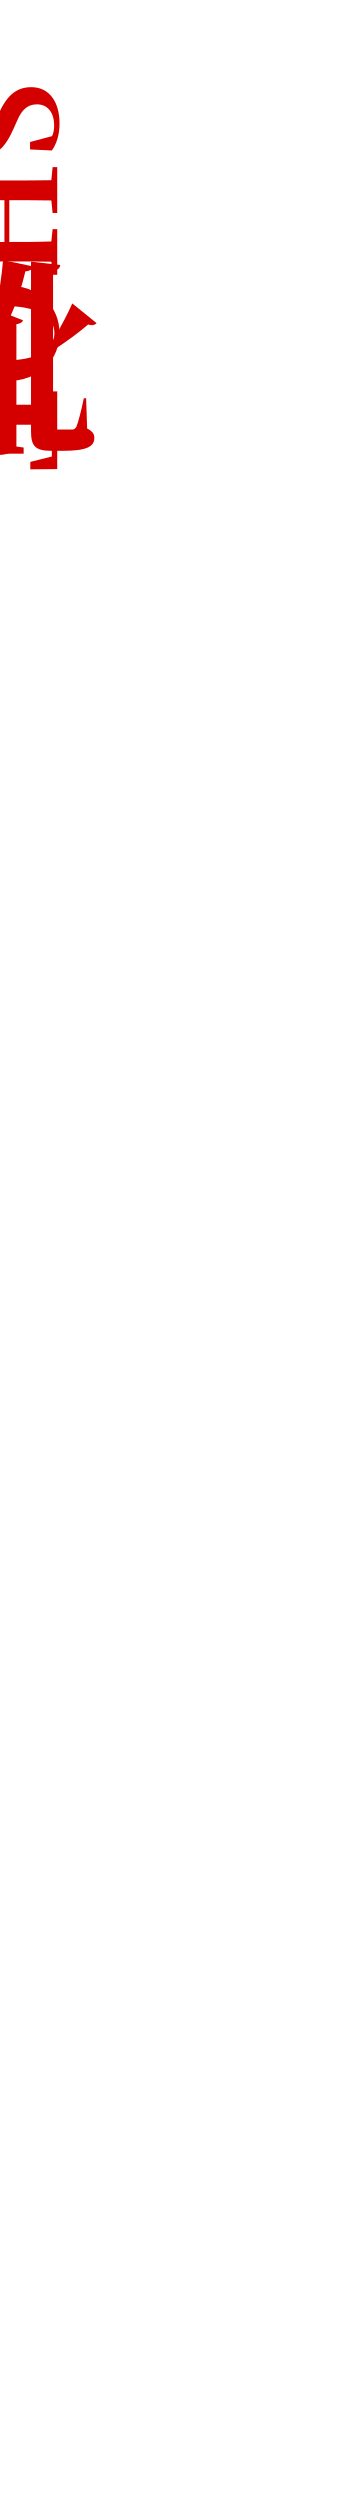
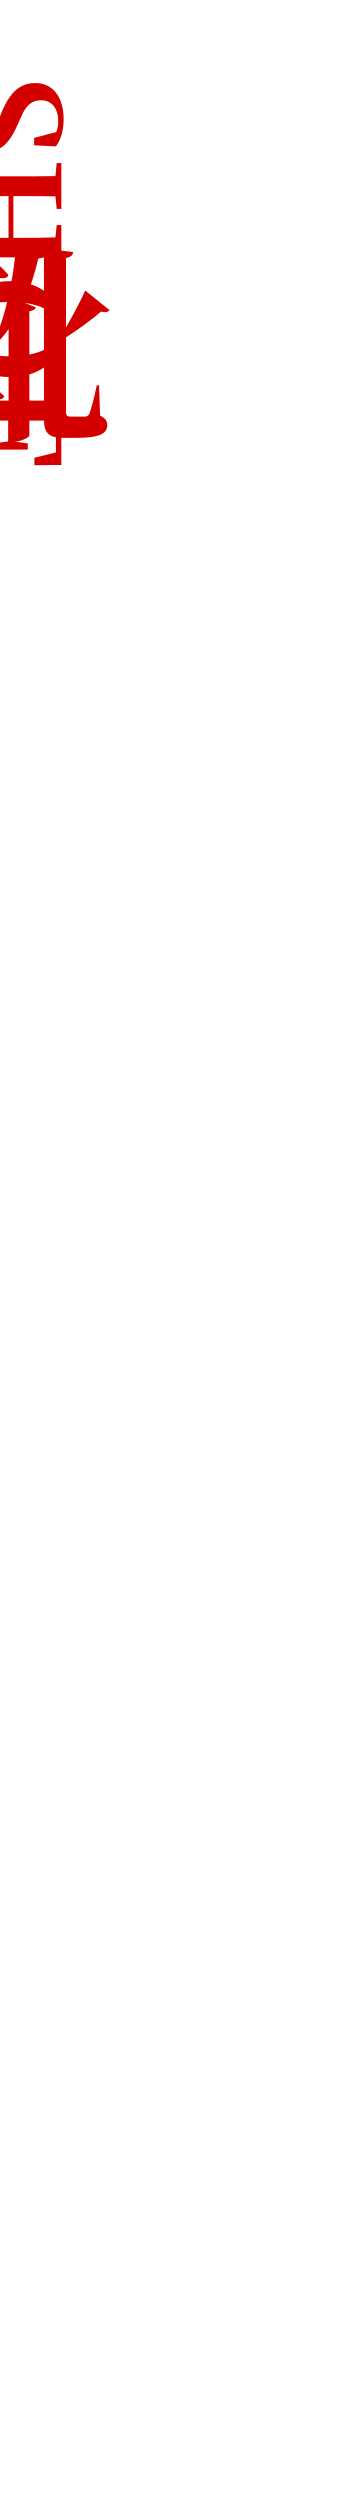
<svg xmlns="http://www.w3.org/2000/svg" width="80" height="576" viewBox="0 0 21.167 152.4" version="1.1" id="svg5">
  <defs id="defs2">
    <rect x="-3.969" y="13.606" width="126.425" height="68.598" id="rect1750" />
  </defs>
  <g id="layer1">
-     <text xml:space="preserve" transform="scale(0.2645833)" id="text1748" style="font-size:24px;line-height:1.25;font-family:sans-serif;-inkscape-font-specification:'sans-serif, Normal';letter-spacing:0px;word-spacing:0px;writing-mode:lr-tb;white-space:pre;shape-inside:url(#rect1750)" />
    <text xml:space="preserve" style="font-style:normal;font-variant:normal;font-weight:bold;font-stretch:normal;font-size:8.467px;line-height:1;font-family:'Noto Serif CJK JP';-inkscape-font-specification:'Noto Serif CJK JP Bold';text-align:start;letter-spacing:0px;word-spacing:0px;writing-mode:tb-rl;text-anchor:start;fill:#d40000;stroke-width:0.265" x="4.53" y="1.119" id="text3186-3">
-       <tspan style="font-style:normal;font-variant:normal;font-weight:bold;font-stretch:normal;font-size:8.467px;font-family:'Noto Serif CJK JP';-inkscape-font-specification:'Noto Serif CJK JP Bold';text-align:start;writing-mode:tb-rl;text-anchor:start;fill:#d40000;stroke-width:0.265" x="0.869" y="4.78" id="tspan1493-7">SHOE</tspan>
+       <tspan style="font-style:normal;font-variant:normal;font-weight:bold;font-stretch:normal;font-size:8.467px;font-family:'Noto Serif CJK JP';-inkscape-font-specification:'Noto Serif CJK JP Bold';text-align:start;writing-mode:tb-rl;text-anchor:start;fill:#d40000;stroke-width:0.265" x="1.119" y="4.53" id="tspan1493-7">SHOE</tspan>
    </text>
-     <text xml:space="preserve" style="font-style:normal;font-variant:normal;font-weight:bold;font-stretch:normal;font-size:8.467px;line-height:1;font-family:'Noto Serif CJK JP';-inkscape-font-specification:'Noto Serif CJK JP Bold';text-align:start;letter-spacing:0px;word-spacing:0px;writing-mode:tb-rl;text-anchor:start;fill:#d40000;stroke-width:0.265" x="14.657" y="0.495" id="text3186-3-5">
-       <tspan style="font-style:normal;font-variant:normal;font-weight:bold;font-stretch:normal;font-size:12.7px;font-family:'Noto Serif CJK JP';-inkscape-font-specification:'Noto Serif CJK JP Bold';text-align:start;writing-mode:tb-rl;text-anchor:start;fill:#d40000;stroke-width:0.265" x="-0.292" y="15.445" id="tspan1493-7-5">靴</tspan>
+     <text xml:space="preserve" style="font-style:normal;font-variant:normal;font-weight:bold;font-stretch:normal;font-size:8.467px;line-height:1;font-family:'Noto Serif CJK JP';-inkscape-font-specification:'Noto Serif CJK JP Bold';text-align:start;letter-spacing:0px;word-spacing:0px;writing-mode:tb-rl;text-anchor:start;display:inline;fill:#d40000;stroke-width:0.265" x="14.657" y="0.495" id="text3186-3-5">
+       <tspan style="font-style:normal;font-variant:normal;font-weight:bold;font-stretch:normal;font-size:12.7px;font-family:'Noto Serif CJK JP';-inkscape-font-specification:'Noto Serif CJK JP Bold';text-align:start;writing-mode:tb-rl;text-anchor:start;fill:#d40000;stroke-width:0.265" x="0.495" y="14.657" id="tspan1493-7-5">靴</tspan>
    </text>
  </g>
</svg>
